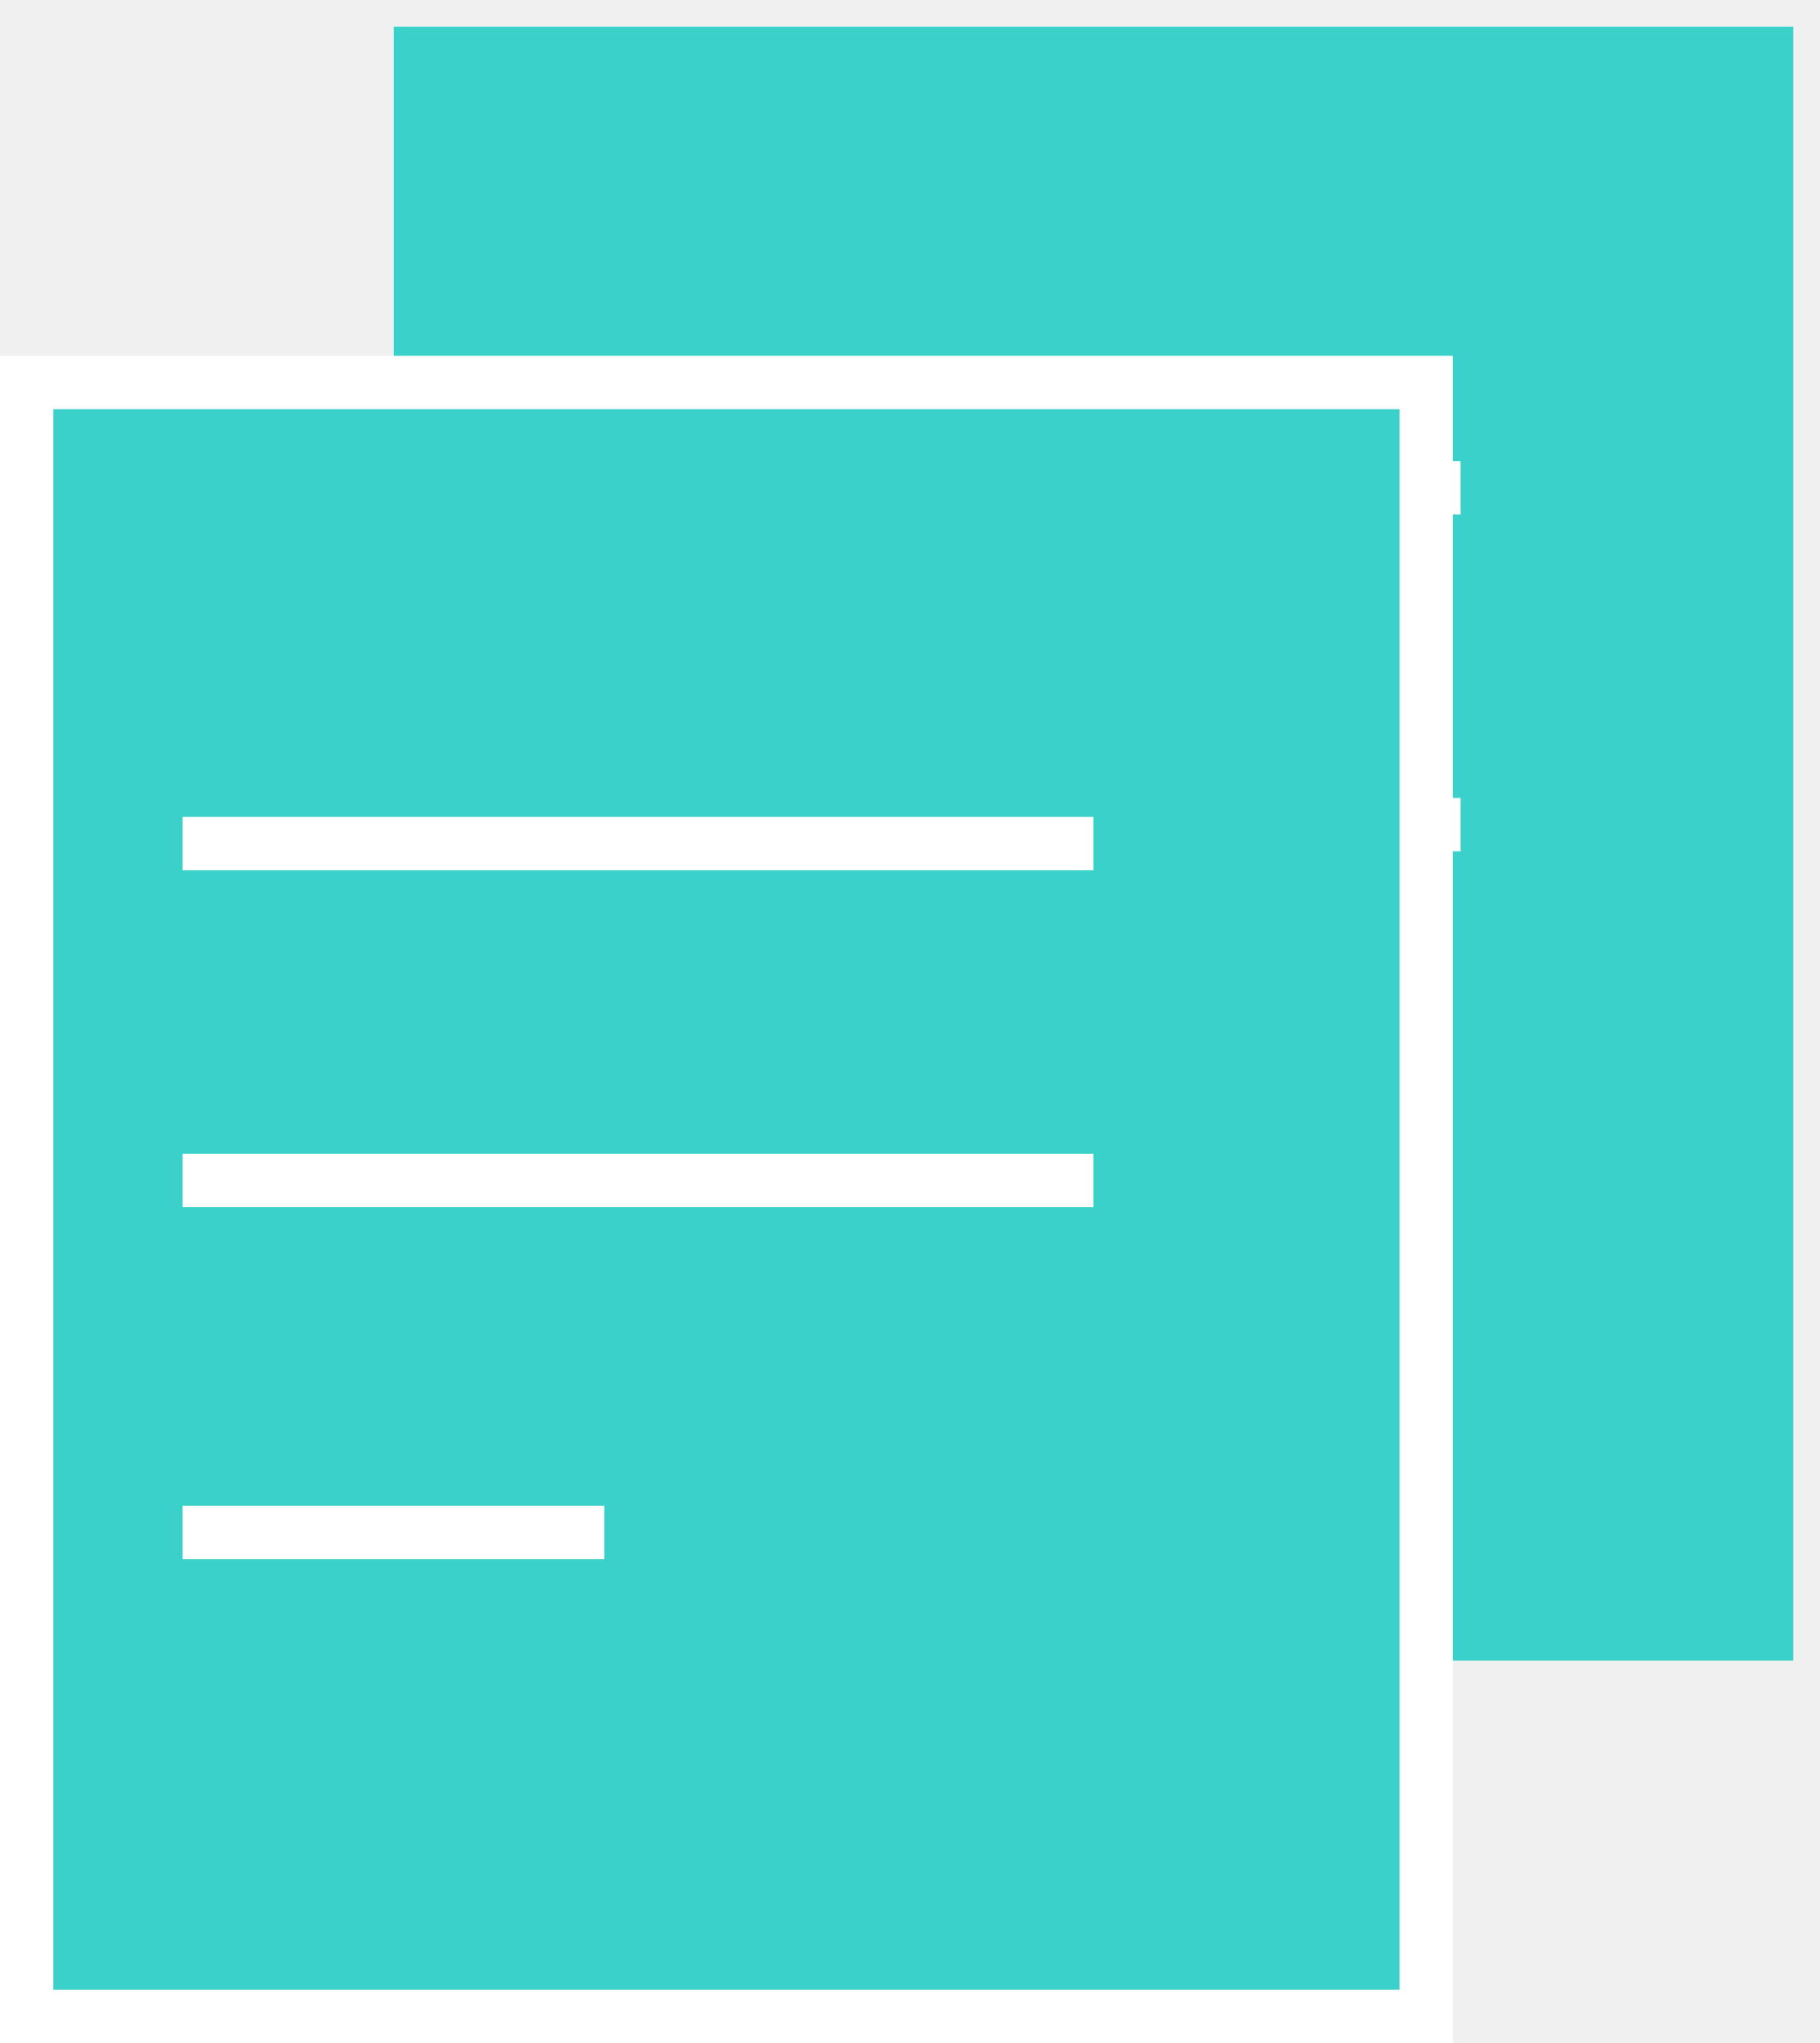
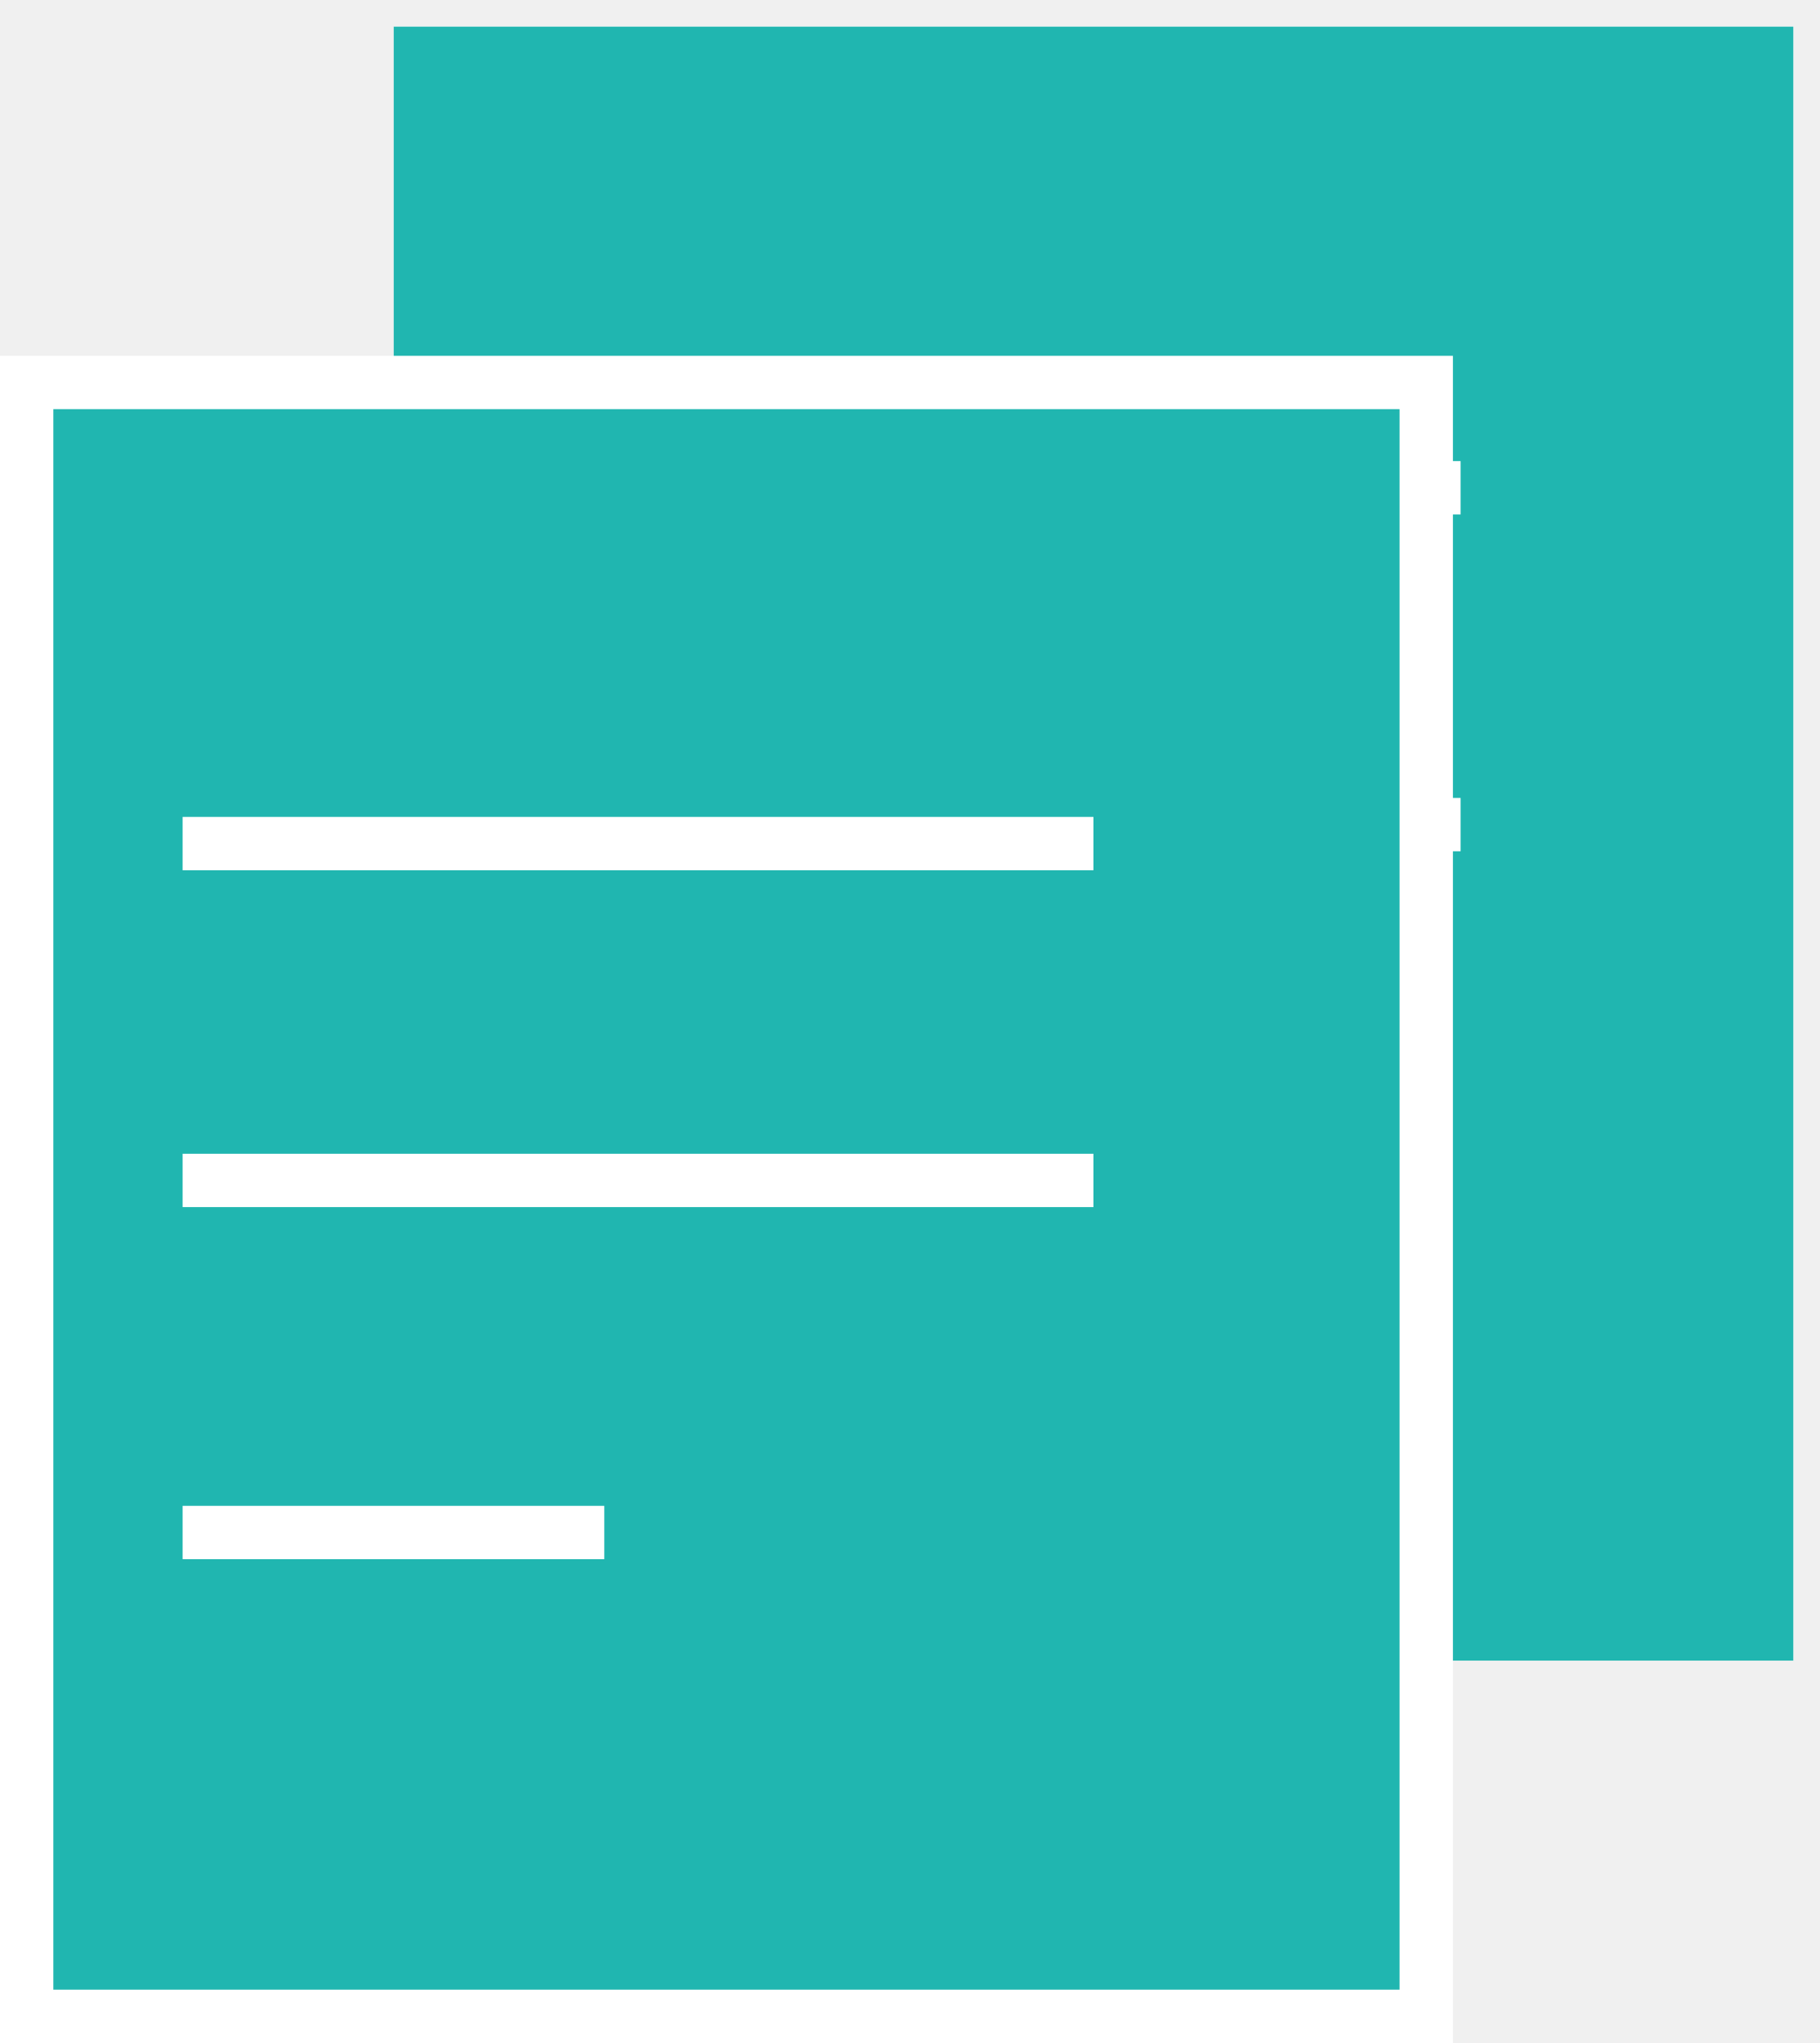
<svg xmlns="http://www.w3.org/2000/svg" version="1.1" id="Layer_1" x="0px" y="0px" width="17.062px" height="19.154px" viewBox="0 0 17.062 19.154" enable-background="new 0 0 17.062 19.154" xml:space="preserve">
  <g>
    <rect x="3.691" y="0.25" fill="#FFFFFF" width="13.121" height="15.319" />
-     <rect x="3.691" y="0.25" fill="#3AD1CA" width="13.121" height="15.319" />
+     <rect x="3.691" y="0.25" fill="#20B6B0" width="13.121" height="15.319" />
    <path fill="#FFFFFF" d="M5.153,4.573h8.54H5.153z" />
    <line fill="none" stroke="#FFFFFF" stroke-width="0.5" stroke-miterlimit="10" x1="5.154" y1="4.573" x2="13.693" y2="4.573" />
    <path fill="#FFFFFF" d="M5.153,7.731h8.54H5.153z" />
    <line fill="none" stroke="#FFFFFF" stroke-width="0.5" stroke-miterlimit="10" x1="5.154" y1="7.731" x2="13.693" y2="7.731" />
    <path fill="#FFFFFF" d="M5.153,11.034h3.954H5.153z" />
    <line fill="none" stroke="#A7A8AB" stroke-width="0.5" stroke-miterlimit="10" x1="5.154" y1="11.034" x2="9.106" y2="11.034" />
    <rect x="0.25" y="3.586" fill="#FFFFFF" width="13.121" height="15.318" />
-     <rect x="0.25" y="3.586" fill="#3AD1CA" stroke="#FFFFFF" stroke-width="0.5" stroke-miterlimit="10" width="13.121" height="15.318" />
+     <rect x="0.25" y="3.586" fill="#20B6B0" stroke="#FFFFFF" stroke-width="0.5" stroke-miterlimit="10" width="13.121" height="15.318" />
    <path fill="#FFFFFF" d="M1.713,7.909h8.537H1.713z" />
    <line fill="none" stroke="#FFFFFF" stroke-width="0.5" stroke-miterlimit="10" x1="1.712" y1="7.909" x2="10.251" y2="7.909" />
    <path fill="#FFFFFF" d="M1.713,11.067h8.537H1.713z" />
    <line fill="none" stroke="#FFFFFF" stroke-width="0.5" stroke-miterlimit="10" x1="1.712" y1="11.067" x2="10.251" y2="11.067" />
    <path fill="#FFFFFF" d="M1.713,14.369h3.953H1.713z" />
    <line fill="none" stroke="#FFFFFF" stroke-width="0.5" stroke-miterlimit="10" x1="1.712" y1="14.368" x2="5.665" y2="14.368" />
  </g>
</svg>
